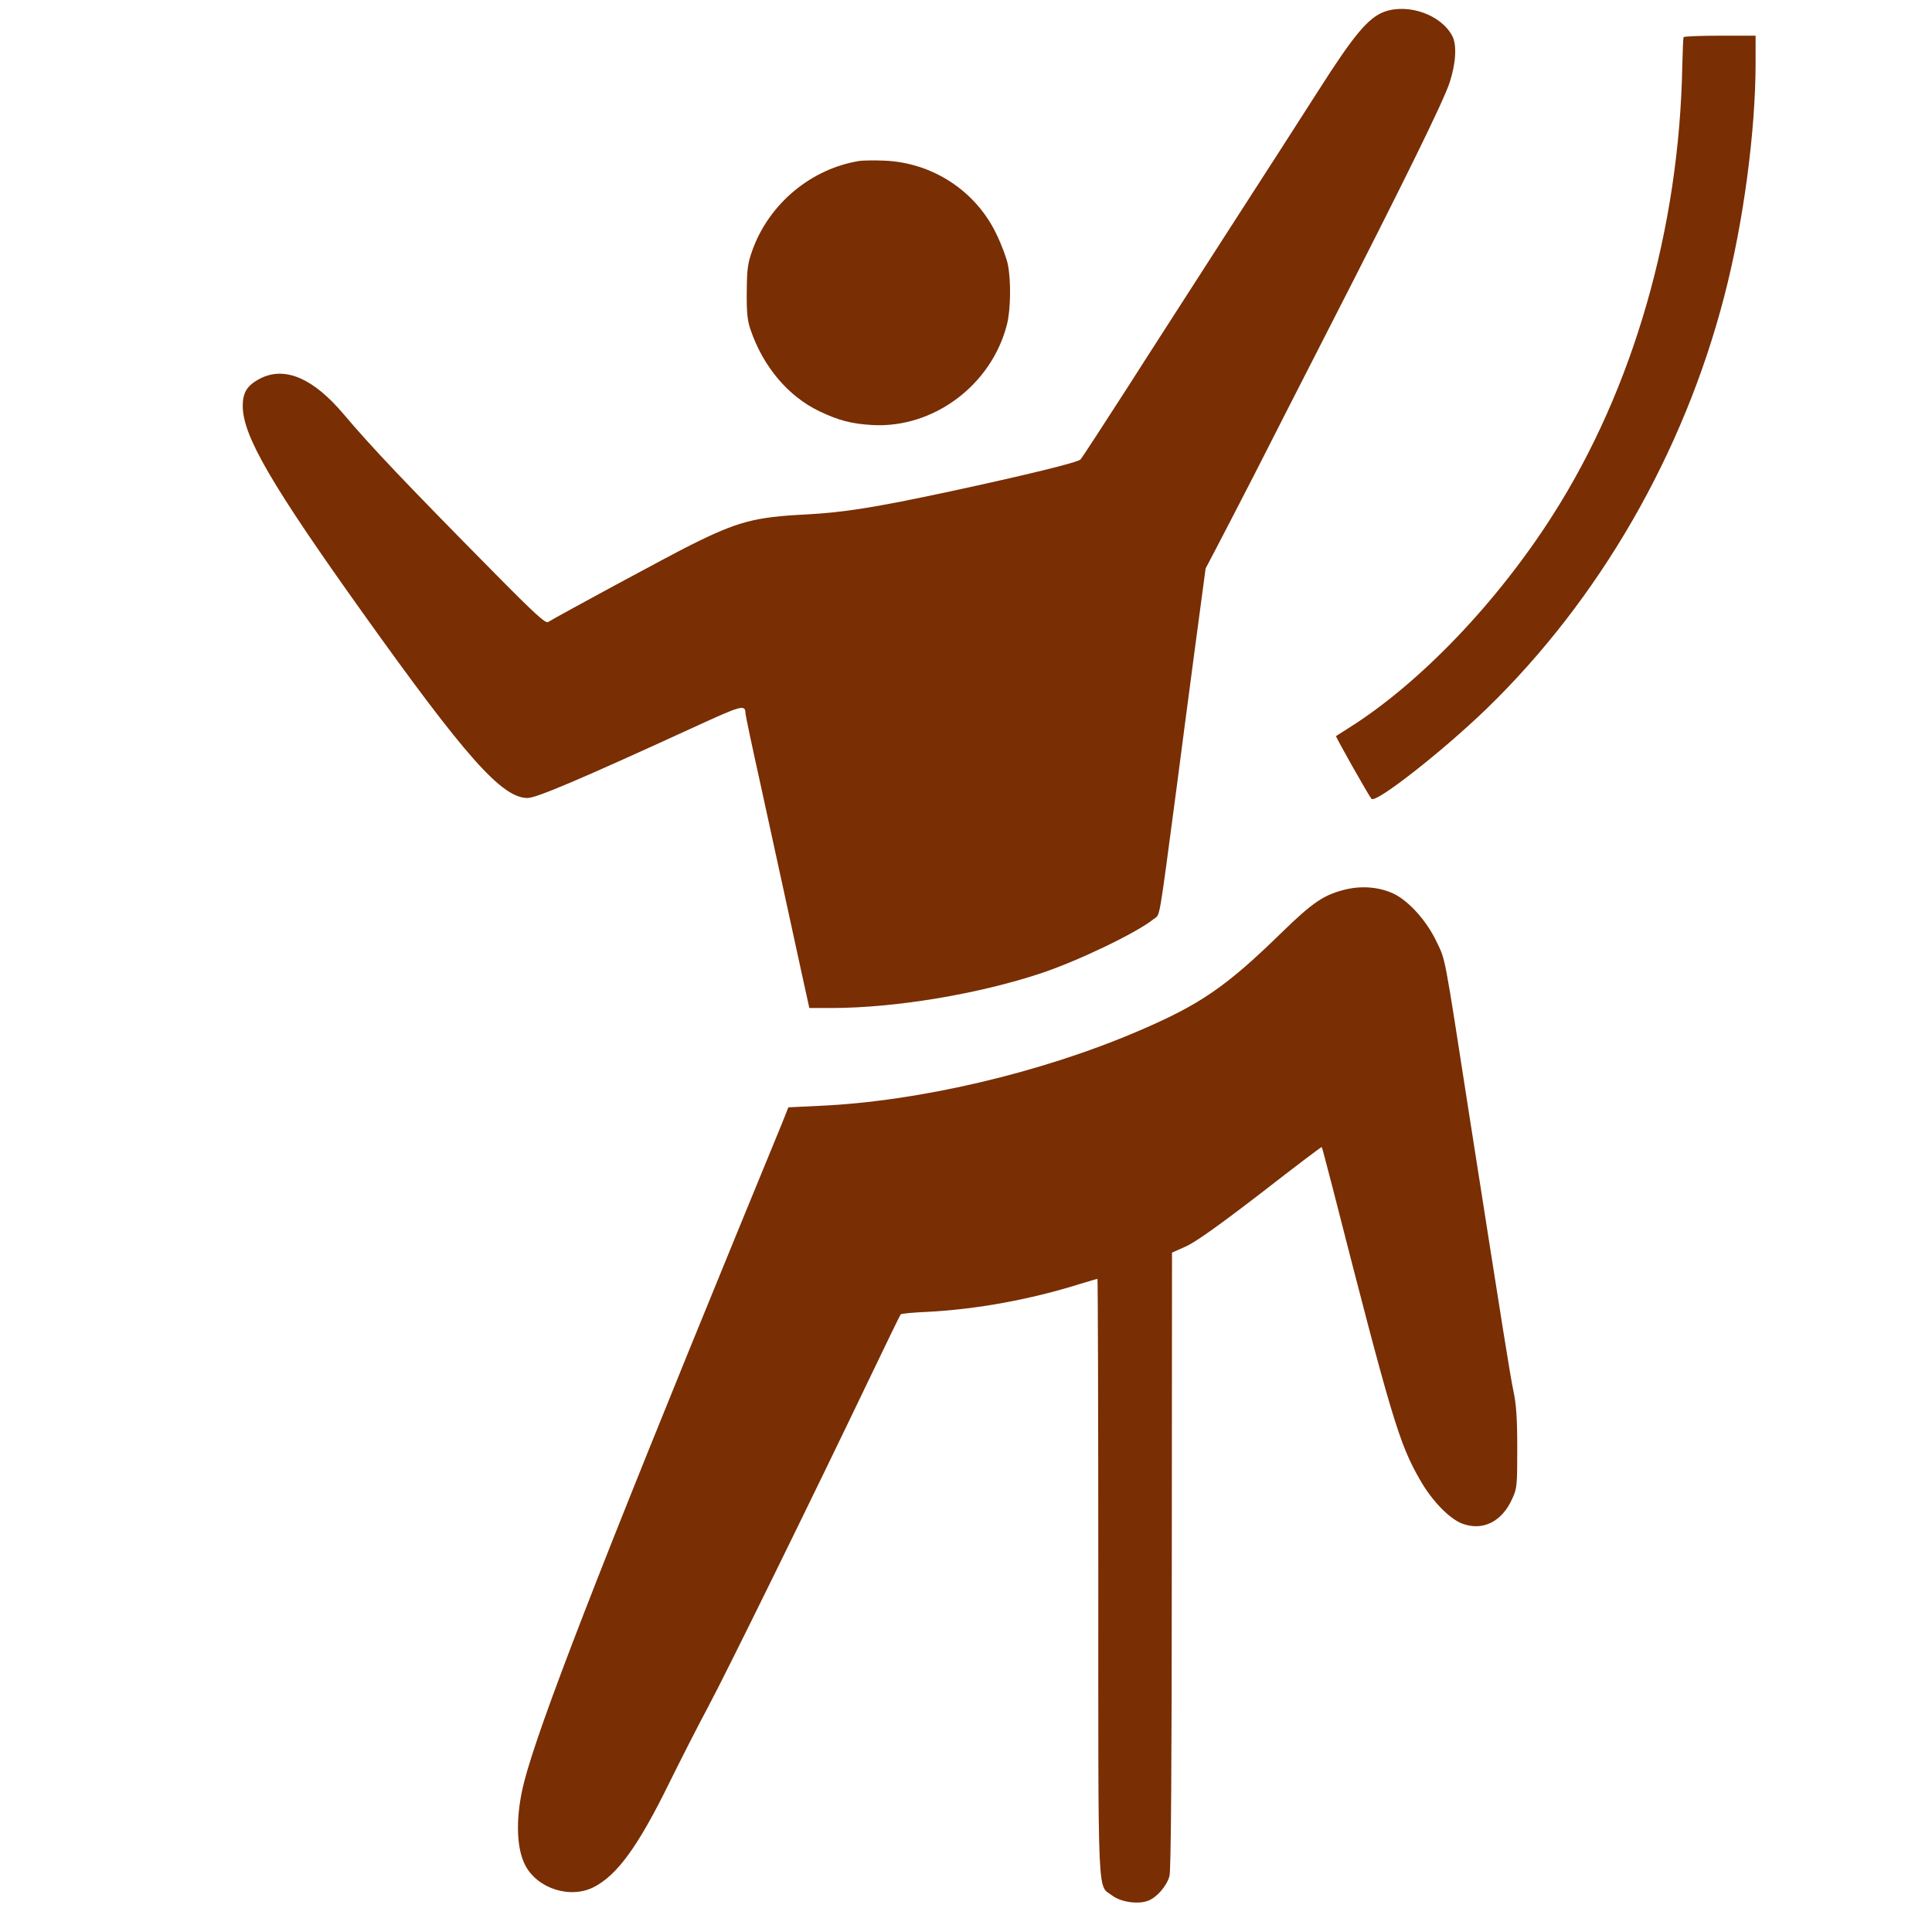
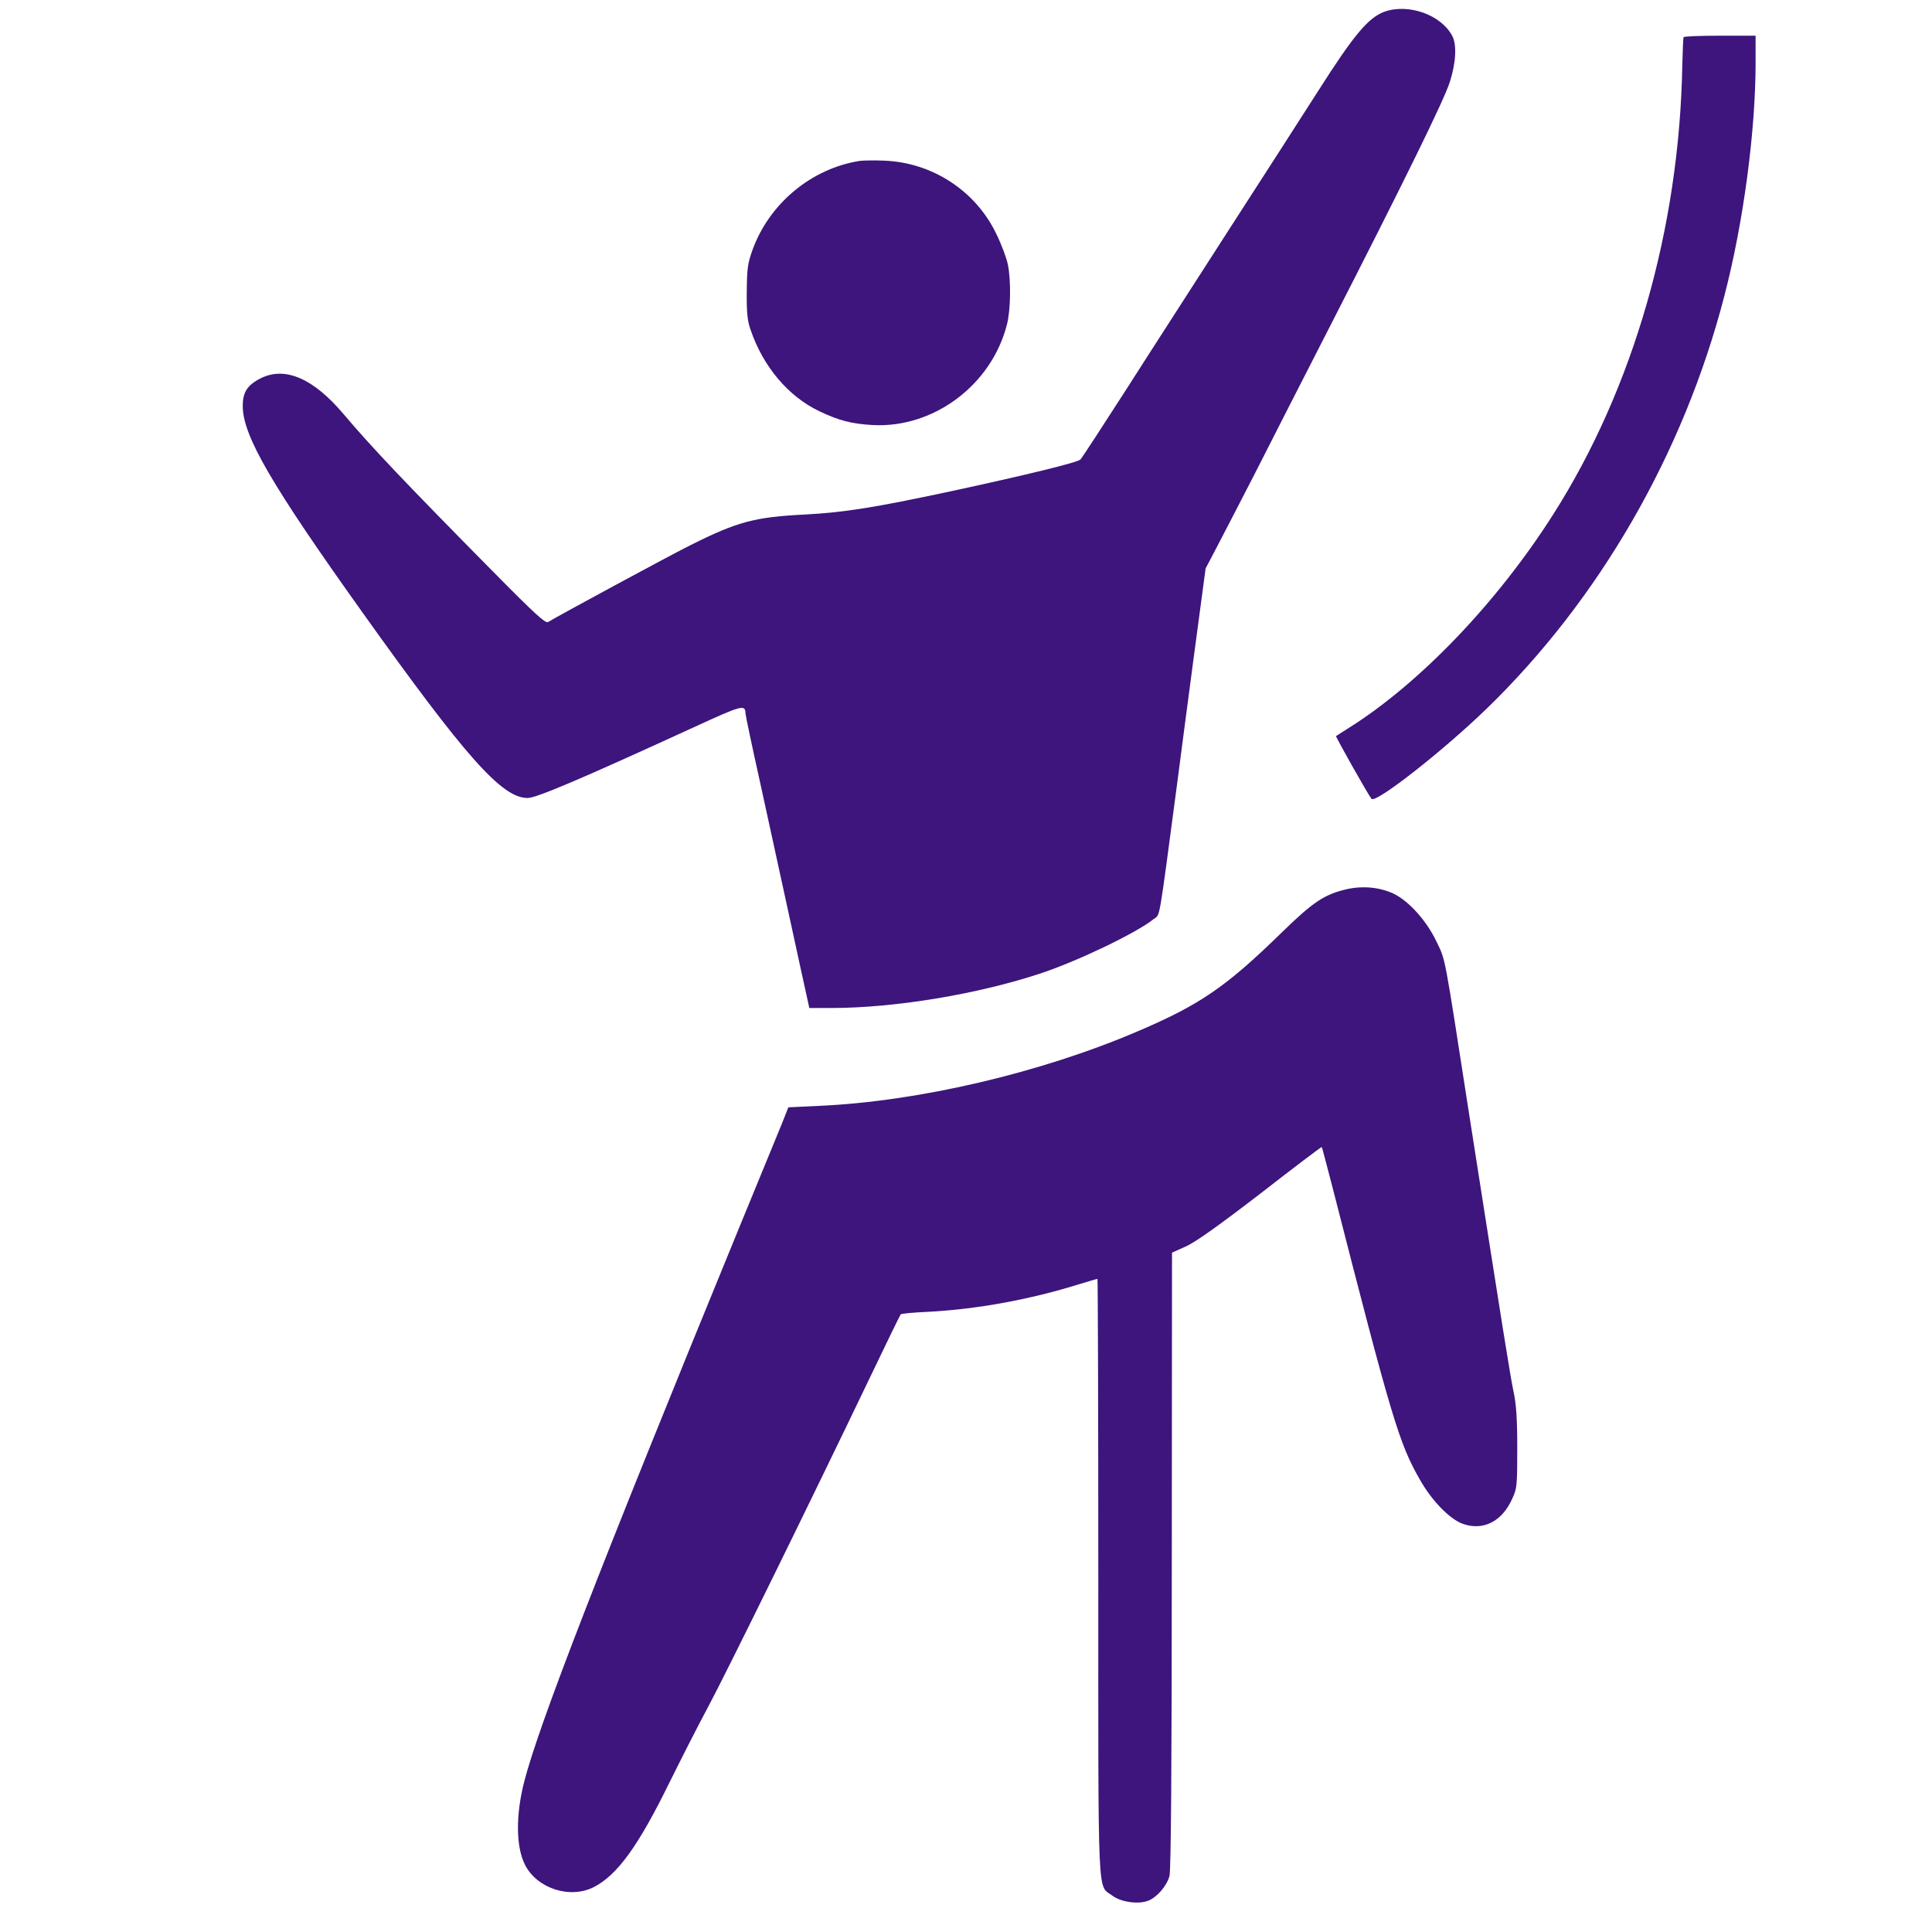
- <svg xmlns="http://www.w3.org/2000/svg" version="1.0" fill="#792e03" width="920pt" height="920pt" viewBox="0 0 920 920" preserveAspectRatio="xMidYMid meet">
+ <svg xmlns="http://www.w3.org/2000/svg" version="1.0" fill="#3d157d" width="920pt" height="920pt" viewBox="0 0 920 920" preserveAspectRatio="xMidYMid meet">
  <g transform="translate(0,920) scale(0.1,-0.1)" stroke="none">
    <path d="M6592 9144 c-76 -28 -145 -110 -313 -374 -86 -135 -280 -436 -431 -670 -150 -234 -368 -571 -482 -750 -115 -179 -214 -331 -221 -338 -12 -14 -263 -75 -620 -152 -360 -77 -504 -100 -690 -110 -241 -12 -323 -34 -545 -145 -99 -49 -633 -338 -680 -367 -12 -8 -63 38 -266 244 -414 419 -576 590 -707 745 -145 172 -280 230 -397 171 -64 -33 -85 -67 -84 -136 3 -141 138 -373 569 -977 493 -691 665 -885 787 -885 42 0 247 87 790 336 233 107 247 111 248 66 0 -7 31 -155 70 -330 38 -174 90 -411 115 -527 25 -115 62 -285 82 -377 l37 -168 106 0 c301 0 699 66 999 166 179 60 453 192 534 257 33 26 22 -35 112 642 13 105 50 379 80 609 l56 419 53 101 c29 56 110 211 179 346 68 135 227 445 352 690 359 701 549 1088 578 1177 30 92 35 178 13 221 -53 102 -210 157 -324 116z" />
    <path d="M8017 9023 c-2 -5 -4 -64 -6 -133 -14 -778 -233 -1540 -615 -2140 -265 -417 -633 -802 -971 -1015 -33 -21 -61 -39 -63 -40 -3 -3 155 -283 169 -299 20 -23 338 226 548 429 538 522 938 1216 1132 1965 91 349 149 785 149 1112 l0 128 -169 0 c-94 0 -172 -3 -174 -7z" />
    <path d="M4095 8434 c-231 -36 -432 -203 -512 -425 -23 -64 -26 -90 -27 -199 -1 -98 3 -137 18 -180 60 -176 179 -317 327 -388 95 -45 153 -60 254 -66 291 -16 567 191 640 479 18 69 20 211 4 287 -6 29 -30 94 -55 145 -98 204 -304 339 -533 348 -47 2 -99 1 -116 -1z" />
    <path d="M6414 4966 c-107 -25 -159 -59 -309 -205 -266 -260 -390 -345 -685 -471 -464 -199 -1046 -335 -1519 -356 l-147 -7 -30 -76 c-17 -42 -113 -276 -214 -521 -658 -1605 -944 -2343 -1014 -2615 -41 -161 -39 -310 4 -395 57 -113 215 -164 328 -106 111 57 211 194 359 496 53 107 135 269 184 360 90 168 510 1024 769 1565 79 165 146 303 149 306 3 4 60 9 126 12 236 12 492 59 728 133 43 13 80 24 83 24 2 0 4 -639 4 -1421 0 -1580 -5 -1461 67 -1516 41 -31 126 -43 173 -23 41 17 87 71 99 117 7 26 11 512 11 1503 l1 1465 67 30 c46 21 156 99 356 253 158 123 289 222 290 220 2 -2 23 -84 49 -183 284 -1111 319 -1228 419 -1402 56 -99 139 -184 200 -208 98 -37 190 8 239 118 23 49 24 63 24 242 0 142 -5 210 -18 270 -16 77 -43 246 -212 1325 -120 774 -111 725 -154 815 -47 100 -132 194 -204 229 -66 31 -145 39 -223 22z" />
  </g>
</svg>
